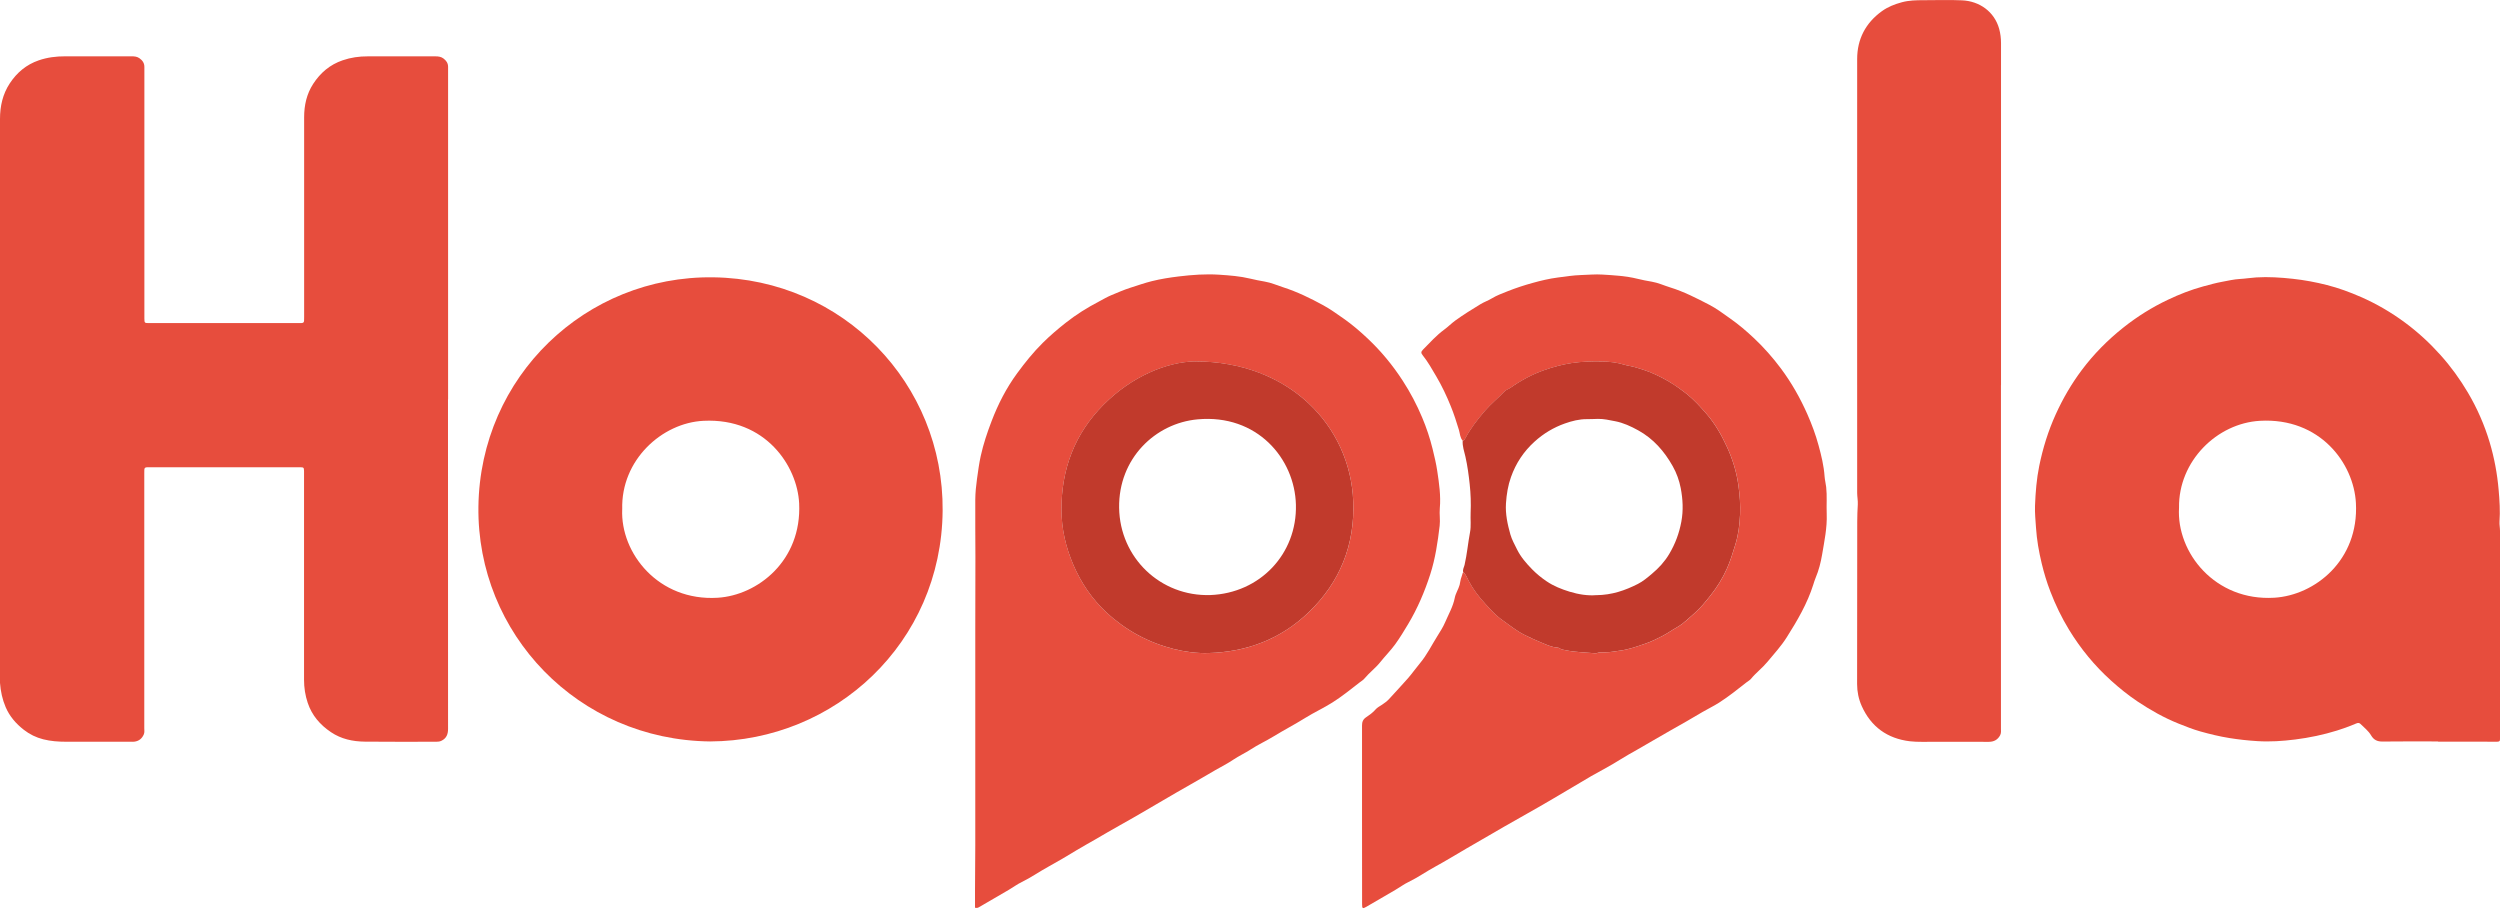
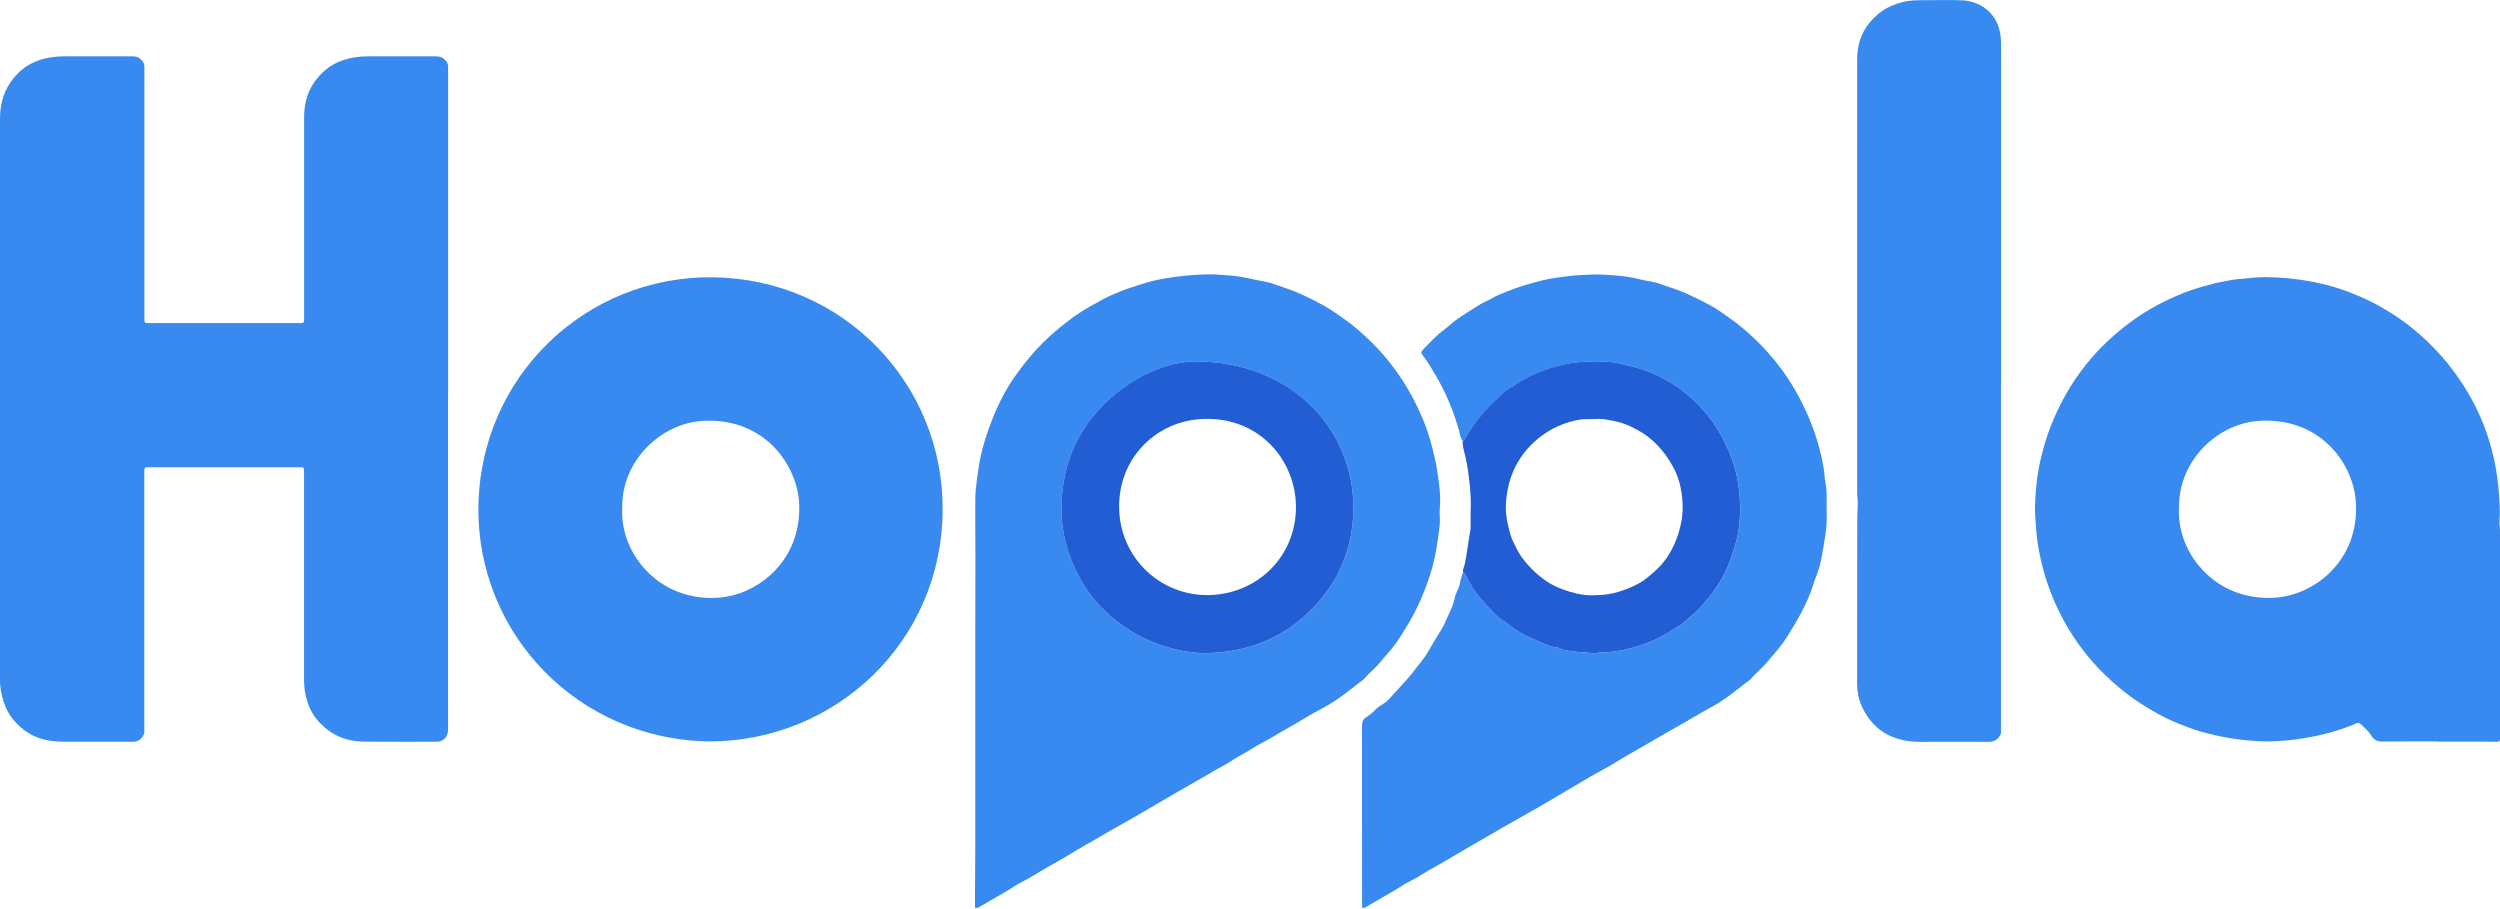
<svg xmlns="http://www.w3.org/2000/svg" id="Layer_2" data-name="Layer 2" viewBox="0 0 755.99 274.59">
  <defs>
    <style>
      .cls-1 {
-         fill: #c13a2c;
+       fill: #225dd3;
      }

      .cls-1, .cls-2 {
        stroke-width: 0px;
      }

      .cls-2 {
-         fill: #e74d3d;
+       fill: #388AF0;
      }
    </style>
  </defs>
-   <g id="Layer_2-2" data-name="Layer 2">
+   <g id="Layer_2-2">
    <g>
      <path class="cls-2" d="M135.47,120.75c0,33.22,0,66.44.02,99.66,0,1.63-.48,2.84-1.97,3.58-.5.25-1.01.32-1.56.31-7.21,0-14.43.05-21.64-.03-3.64-.04-7.15-.78-10.24-2.87-3.27-2.2-5.73-5.02-7.02-8.84-.77-2.29-1.12-4.6-1.12-7,.02-20.8,0-41.6,0-62.4,0-.24,0-.49,0-.73-.04-1.06-.09-1.11-1.2-1.14-.24,0-.49,0-.73,0-14.82,0-29.63,0-44.45,0-2.03,0-1.93-.08-1.93,1.89,0,25.67,0,51.34,0,77.01,0,.63.12,1.28-.14,1.88-.54,1.26-1.48,2.03-2.86,2.21-.38.05-.78.02-1.17.02-6.48,0-12.96-.02-19.44,0-2.35,0-4.68-.16-6.95-.74-2.14-.54-4.11-1.5-5.85-2.86-2.38-1.85-4.31-4.06-5.51-6.86-1-2.34-1.52-4.79-1.71-7.32-.03-.39,0-.78,0-1.17,0-56.46,0-112.91,0-169.37,0-3.87.82-7.54,2.97-10.79,2.14-3.24,4.99-5.65,8.74-6.94,2.61-.9,5.28-1.23,8.03-1.22,6.68.03,13.35.01,20.03,0,.85,0,1.65.06,2.37.56.93.65,1.54,1.48,1.52,2.67,0,.34,0,.68,0,1.02,0,24.84,0,49.69,0,74.53,0,.15,0,.29,0,.44.02,1.44.02,1.45,1.48,1.45,9.02,0,18.03,0,27.05,0,5.95,0,11.89,0,17.84,0,2.02,0,1.94.13,1.94-1.87,0-20.12,0-40.24,0-60.35,0-3.63.75-7.05,2.73-10.11,2.18-3.35,5.07-5.83,8.93-7.14,2.47-.85,4.99-1.2,7.59-1.19,6.82.01,13.65.01,20.47,0,.85,0,1.66.1,2.36.61.87.63,1.45,1.43,1.45,2.56,0,.34,0,.68,0,1.02,0,33.17,0,66.34,0,99.52Z" />
      <path class="cls-2" d="M737.27,224.21c-5.6,0-11.21-.05-16.81.03-1.6.02-2.66-.51-3.46-1.88-.79-1.35-2.07-2.32-3.17-3.42-.63-.63-1.33-.15-1.91.09-1.71.69-3.44,1.34-5.21,1.88-4.13,1.28-8.35,2.17-12.64,2.71-3.83.48-7.66.74-11.51.49-2.81-.18-5.61-.48-8.4-.93-2.98-.48-5.9-1.19-8.79-2-2.24-.63-4.41-1.5-6.57-2.36-4.39-1.76-8.49-4.08-12.42-6.7-2.84-1.9-5.48-4.04-8.01-6.32-4.99-4.5-9.2-9.64-12.69-15.35-2.25-3.68-4.12-7.57-5.67-11.61-1.07-2.77-1.92-5.6-2.61-8.47-.85-3.54-1.48-7.12-1.72-10.77-.15-2.23-.38-4.46-.3-6.7.16-4.03.47-8.06,1.28-12.02,1.1-5.37,2.71-10.58,4.99-15.6,2.16-4.76,4.77-9.24,7.89-13.4,3.6-4.8,7.8-9.05,12.52-12.8,4.21-3.35,8.73-6.18,13.58-8.47,3.42-1.62,6.93-3,10.6-4,1.92-.52,3.85-1.06,5.79-1.41,1.76-.32,3.51-.75,5.32-.84,1.65-.09,3.29-.37,4.93-.47,3.7-.23,7.38.02,11.07.42,3.49.38,6.92,1.02,10.3,1.88,3.53.9,6.94,2.15,10.29,3.62,4.75,2.08,9.19,4.68,13.34,7.75,3.92,2.9,7.49,6.2,10.75,9.84,3.13,3.49,5.86,7.27,8.24,11.29,2.8,4.74,5.01,9.77,6.59,15.04,1.4,4.7,2.3,9.52,2.72,14.43.28,3.21.49,6.39.26,9.61-.06.89.15,1.83.15,2.75,0,20.7,0,41.39,0,62.09,0,.29-.01.59,0,.88.04.65-.26.8-.89.8-5.94-.03-11.89-.02-17.83-.02v-.05ZM658.93,153.52c-.82,13.61,10.92,28.32,28.82,27.23,12.26-.75,25.6-11.3,24.67-28.62-.64-12.08-10.89-25.89-29-24.88-13.03.73-24.69,12.22-24.49,26.26Z" />
      <path class="cls-2" d="M214.73,224.21c-39.96-.45-70.57-32.62-70.06-71.02.52-39.28,32.42-69.88,71.07-69.33,39.34.56,69.64,32.26,69.31,70.57-.35,40.01-32.58,69.63-70.33,69.78ZM188.15,154.01c-.56,13.3,10.98,27.84,28.86,26.75,12.06-.74,25.47-11.16,24.65-28.52-.53-11.27-10.13-25.9-28.91-24.99-12.58.61-25.01,11.87-24.59,26.75Z" />
      <path class="cls-2" d="M294.84,274.48c0-1.79,0-3.59,0-5.38.02-4.43.08-8.85.08-13.28.01-14.61,0-29.22,0-43.83,0-7.2,0-14.41,0-21.61,0-7.35.04-14.69.04-22.04,0-5.74-.09-11.48-.04-17.23.02-2.12.23-4.24.53-6.36.33-2.3.62-4.6,1.12-6.86.79-3.6,1.96-7.08,3.28-10.53,1.97-5.16,4.47-10.04,7.73-14.48,2.38-3.24,4.9-6.39,7.79-9.24,2.18-2.16,4.5-4.14,6.9-6.03,3.12-2.47,6.49-4.57,10.03-6.42,1.24-.65,2.48-1.4,3.74-1.92,1.9-.79,3.81-1.63,5.78-2.26,2.17-.69,4.32-1.45,6.53-2,2.67-.66,5.39-1.09,8.13-1.42,4.06-.49,8.13-.79,12.22-.52,3.14.21,6.28.44,9.38,1.19,1.43.35,2.91.64,4.38.89,1.92.32,3.71,1.13,5.56,1.72,4.26,1.37,8.27,3.33,12.18,5.47,2.12,1.16,4.09,2.6,6.08,3.98,2.59,1.81,4.99,3.87,7.29,6.04,4.05,3.82,7.57,8.07,10.6,12.75,2.3,3.54,4.26,7.27,5.89,11.15,1.29,3.06,2.35,6.23,3.15,9.48.55,2.22,1.07,4.44,1.41,6.69.56,3.74,1.12,7.49.77,11.3-.16,1.74.17,3.5-.04,5.24-.59,4.97-1.31,9.93-2.85,14.71-1.69,5.24-3.84,10.28-6.67,15.02-1.25,2.09-2.51,4.17-3.93,6.13-1.36,1.88-3.03,3.54-4.48,5.36-1.46,1.84-3.36,3.23-4.85,5.03-.36.44-.89.73-1.35,1.09-2.72,2.1-5.37,4.27-8.29,6.11-2.67,1.69-5.54,3-8.22,4.67-3.17,1.97-6.49,3.7-9.68,5.65-2.23,1.36-4.63,2.45-6.81,3.88-1.71,1.12-3.57,1.95-5.27,3.1-1.71,1.16-3.59,2.1-5.4,3.14-2.57,1.48-5.1,3.01-7.69,4.45-2.72,1.51-5.38,3.11-8.07,4.66-2.26,1.3-4.51,2.64-6.76,3.95-2.13,1.25-4.29,2.47-6.45,3.68-2.41,1.34-4.79,2.74-7.17,4.13-1.93,1.13-3.9,2.18-5.8,3.34-2.86,1.74-5.73,3.45-8.67,5.06-2.68,1.47-5.18,3.24-7.94,4.58-1.39.67-2.65,1.62-3.99,2.4-2.96,1.74-5.92,3.45-8.89,5.17-.29.17-.58.37-1.27.22ZM361.38,109.28c-8.45.2-19.03,4.42-27.69,13.14-8.72,8.78-12.75,19.52-12.7,31.77.02,5.74,1.32,11.33,3.59,16.62,2.36,5.48,5.69,10.4,10.06,14.44,5.79,5.36,12.59,9.06,20.3,11.01,3.44.87,6.96,1.33,10.45,1.23,11.63-.32,21.92-4.22,30.38-12.35,9.48-9.13,13.96-20.41,13.45-33.5-.88-22.9-19.44-42.32-47.83-42.35Z" />
      <path class="cls-2" d="M442.3,133.25c-.81-.92-.8-2.15-1.13-3.24-.73-2.42-1.5-4.81-2.45-7.15-1.26-3.12-2.69-6.15-4.4-9.05-1.28-2.17-2.51-4.38-4.09-6.36-.57-.72-.58-1.07.13-1.78,2.05-2.07,4-4.26,6.36-5.99,1.18-.86,2.19-1.9,3.37-2.76,2.44-1.77,5-3.34,7.56-4.91,1.11-.68,2.38-1.11,3.49-1.79,1.5-.91,3.15-1.5,4.74-2.14,2.46-.98,4.99-1.81,7.56-2.52,2.52-.7,5.06-1.31,7.63-1.64,2.35-.3,4.7-.68,7.09-.75,2.13-.06,4.27-.28,6.41-.14,3.53.22,7.06.4,10.54,1.26,1.43.35,2.91.65,4.38.89,1.93.32,3.7,1.16,5.56,1.73,4.15,1.28,7.99,3.26,11.81,5.24,2.23,1.15,4.26,2.7,6.32,4.15,2.59,1.81,4.99,3.86,7.29,6.03,2.94,2.78,5.6,5.79,8.03,9.04,3.23,4.33,5.87,8.98,8.05,13.92,1.35,3.06,2.51,6.19,3.38,9.4.84,3.08,1.6,6.2,1.82,9.41.07,1.06.36,2.1.48,3.17.3,2.72.05,5.43.16,8.14.16,4.17-.71,8.22-1.39,12.28-.4,2.37-1,4.76-1.95,7.01-.28.67-.5,1.37-.71,2.06-1.82,5.77-4.85,10.92-8.05,15.98-1.69,2.68-3.84,5-5.85,7.43-1.52,1.84-3.45,3.27-4.96,5.12-.33.4-.83.65-1.25.98-2.74,2.14-5.44,4.33-8.39,6.21-1.64,1.05-3.39,1.87-5.05,2.85-3.26,1.93-6.53,3.83-9.84,5.67-3.3,1.84-6.52,3.82-9.82,5.67-1.72.97-3.46,1.94-5.15,3-2.86,1.82-5.89,3.37-8.84,5.05-1.06.6-2.09,1.24-3.14,1.86-2.72,1.61-5.42,3.24-8.15,4.82-2.68,1.55-5.34,3.14-8.04,4.63-2.33,1.29-4.65,2.63-6.96,3.95-2.26,1.3-4.52,2.61-6.78,3.93-1.51.88-3.03,1.74-4.53,2.62-3.23,1.88-6.41,3.84-9.68,5.62-2.68,1.46-5.18,3.24-7.95,4.57-1.39.67-2.65,1.62-3.99,2.4-2.91,1.71-5.84,3.4-8.76,5.1-1.09.64-1.27.53-1.27-.78-.01-8.71-.02-17.42-.02-26.13,0-9.3.03-18.6,0-27.9,0-1.13.29-1.88,1.27-2.54.99-.67,1.99-1.36,2.8-2.31.52-.61,1.3-1.01,1.99-1.46.77-.51,1.51-1.05,2.14-1.74,1.89-2.09,3.84-4.13,5.69-6.25,1.28-1.47,2.39-3.07,3.64-4.56,2.11-2.51,3.53-5.46,5.26-8.21.84-1.34,1.73-2.73,2.34-4.16,1.04-2.44,2.41-4.77,2.92-7.41.27-1.4,1.1-2.55,1.47-3.92.21-.78.23-1.62.56-2.38.21-.48.24-1.04.52-1.51.84.77,1.22,1.85,1.72,2.8,1.32,2.52,3.04,4.73,4.93,6.8,1.63,1.78,3.24,3.6,5.25,5,2.19,1.53,4.24,3.25,6.65,4.44,1.64.81,3.3,1.59,5,2.28,1.61.66,3.16,1.46,4.94,1.54.23.01.48.11.67.24.59.4,1.28.45,1.93.59,2.83.59,5.73.62,8.6.89.24.02.51.04.72-.04.9-.35,1.83-.22,2.75-.24,1.41-.02,2.78-.31,4.17-.49,2.76-.35,5.36-1.31,7.96-2.2,1.67-.58,3.27-1.37,4.85-2.18,1.55-.79,2.97-1.83,4.48-2.67,2.03-1.13,3.59-2.78,5.31-4.26,1.84-1.58,3.36-3.5,4.87-5.4,2-2.51,3.68-5.22,4.98-8.16,1.05-2.36,1.78-4.82,2.54-7.28.91-2.94,1.27-5.96,1.41-9,.13-2.9-.09-5.79-.48-8.7-.56-4.11-1.74-7.99-3.46-11.73-1.64-3.57-3.55-6.96-6.14-9.96-1.88-2.18-3.83-4.32-6.05-6.1-2.98-2.39-6.23-4.42-9.74-6-1.97-.89-4.01-1.54-6.08-2.14-.98-.28-2-.38-2.95-.67-2.29-.71-4.64-.97-7-1.01-3-.05-5.99.03-9,.48-2.84.43-5.57,1.17-8.23,2.1-3.68,1.28-7.12,3.14-10.32,5.39-.56.39-1.22.54-1.72,1.05-1.95,2.02-4.15,3.78-6,5.93-2.23,2.59-4.29,5.26-5.91,8.26-.18.33-.3.75-.8.74Z" />
      <path class="cls-2" d="M605.08,116.47c0,34.58,0,69.15,0,103.73,0,.72.12,1.46-.25,2.15-.75,1.37-1.89,1.98-3.47,1.98-6.72-.03-13.45-.02-20.17,0-1.22,0-2.43-.03-3.64-.17-6.85-.83-11.75-4.38-14.57-10.65-.93-2.07-1.4-4.33-1.4-6.65,0-16.36,0-32.73.04-49.09,0-1.75.07-3.5.17-5.25.06-1.15-.19-2.32-.19-3.49,0-43.73-.03-87.46,0-131.19,0-6.01,2.55-10.9,7.45-14.44,1.81-1.31,3.87-2.13,6.07-2.72,2.16-.58,4.32-.62,6.5-.62,3.9,0,7.8-.14,11.69.04,5.27.24,9.78,3.41,11.23,8.62.39,1.42.56,2.85.56,4.33-.01,34.48,0,68.96,0,103.44Z" />
      <path class="cls-1" d="M442.3,133.25c.5,0,.62-.41.8-.74,1.62-3,3.68-5.67,5.91-8.26,1.85-2.15,4.05-3.91,6-5.93.5-.52,1.16-.66,1.72-1.05,3.2-2.25,6.64-4.11,10.32-5.39,2.66-.93,5.39-1.67,8.23-2.1,3.01-.45,5.99-.53,9-.48,2.37.04,4.71.3,7,1.01.95.29,1.97.39,2.95.67,2.07.6,4.11,1.25,6.08,2.14,3.51,1.58,6.77,3.62,9.74,6,2.22,1.78,4.17,3.92,6.05,6.1,2.58,3,4.5,6.4,6.14,9.96,1.72,3.74,2.9,7.62,3.46,11.73.4,2.91.62,5.79.48,8.7-.14,3.04-.5,6.06-1.41,9-.76,2.46-1.49,4.92-2.54,7.28-1.3,2.94-2.98,5.64-4.98,8.16-1.51,1.9-3.03,3.82-4.87,5.4-1.72,1.47-3.27,3.12-5.31,4.26-1.51.84-2.93,1.88-4.48,2.67-1.58.81-3.18,1.6-4.85,2.18-2.6.9-5.2,1.85-7.96,2.2-1.39.18-2.76.47-4.17.49-.92.01-1.85-.11-2.75.24-.22.08-.48.06-.72.04-2.87-.27-5.77-.3-8.6-.89-.65-.14-1.35-.18-1.93-.59-.19-.13-.44-.23-.67-.24-1.79-.09-3.33-.89-4.94-1.54-1.7-.7-3.36-1.47-5-2.28-2.41-1.19-4.46-2.91-6.65-4.44-2.01-1.4-3.62-3.22-5.25-5-1.9-2.07-3.61-4.28-4.93-6.8-.5-.95-.88-2.04-1.72-2.8-.18-.77.27-1.42.43-2.12.75-3.26,1.03-6.6,1.65-9.88.36-1.88.09-3.88.18-5.82.13-2.91.03-5.82-.28-8.71-.3-2.79-.67-5.57-1.29-8.32-.36-1.59-.95-3.16-.83-4.85ZM482.67,179.98c4.78-.04,8.78-1.45,12.62-3.4,1.56-.79,2.9-1.93,4.24-3.06,2.07-1.73,3.86-3.68,5.24-6,1.81-3.04,3.01-6.25,3.66-9.77.64-3.43.45-6.79-.18-10.12-.44-2.3-1.25-4.58-2.42-6.65-2.54-4.51-5.84-8.31-10.45-10.85-2.22-1.22-4.5-2.29-6.99-2.76-1.7-.32-3.4-.73-5.17-.7-1.11.02-2.22.09-3.34.08-2.32-.02-4.56.56-6.68,1.31-3.39,1.2-6.45,3.03-9.16,5.49-3.29,2.98-5.64,6.54-7.11,10.67-.92,2.56-1.35,5.24-1.53,7.98-.21,3.25.47,6.35,1.33,9.41.44,1.55,1.26,3,1.98,4.47,1.15,2.35,2.84,4.28,4.61,6.09,1.3,1.33,2.77,2.53,4.35,3.6,2.16,1.47,4.55,2.41,6.96,3.15,2.7.83,5.55,1.27,8.03,1.05Z" />
      <path class="cls-1" d="M361.38,109.28c28.39.02,46.95,19.45,47.83,42.35.5,13.09-3.97,24.38-13.45,33.5-8.45,8.14-18.75,12.03-30.38,12.35-3.49.1-7.01-.37-10.45-1.23-7.71-1.95-14.5-5.65-20.3-11.01-4.37-4.04-7.7-8.96-10.06-14.44-2.27-5.29-3.57-10.87-3.59-16.62-.04-12.25,3.98-22.99,12.7-31.77,8.66-8.72,19.24-12.95,27.69-13.14ZM366.02,179.94c15-.58,26.23-12.43,25.86-27.3-.35-14.02-11.79-27.47-29.73-25.83-12.75,1.16-23.94,11.79-23.73,26.73.21,15.1,12.49,26.89,27.6,26.4Z" />
    </g>
  </g>
</svg>
